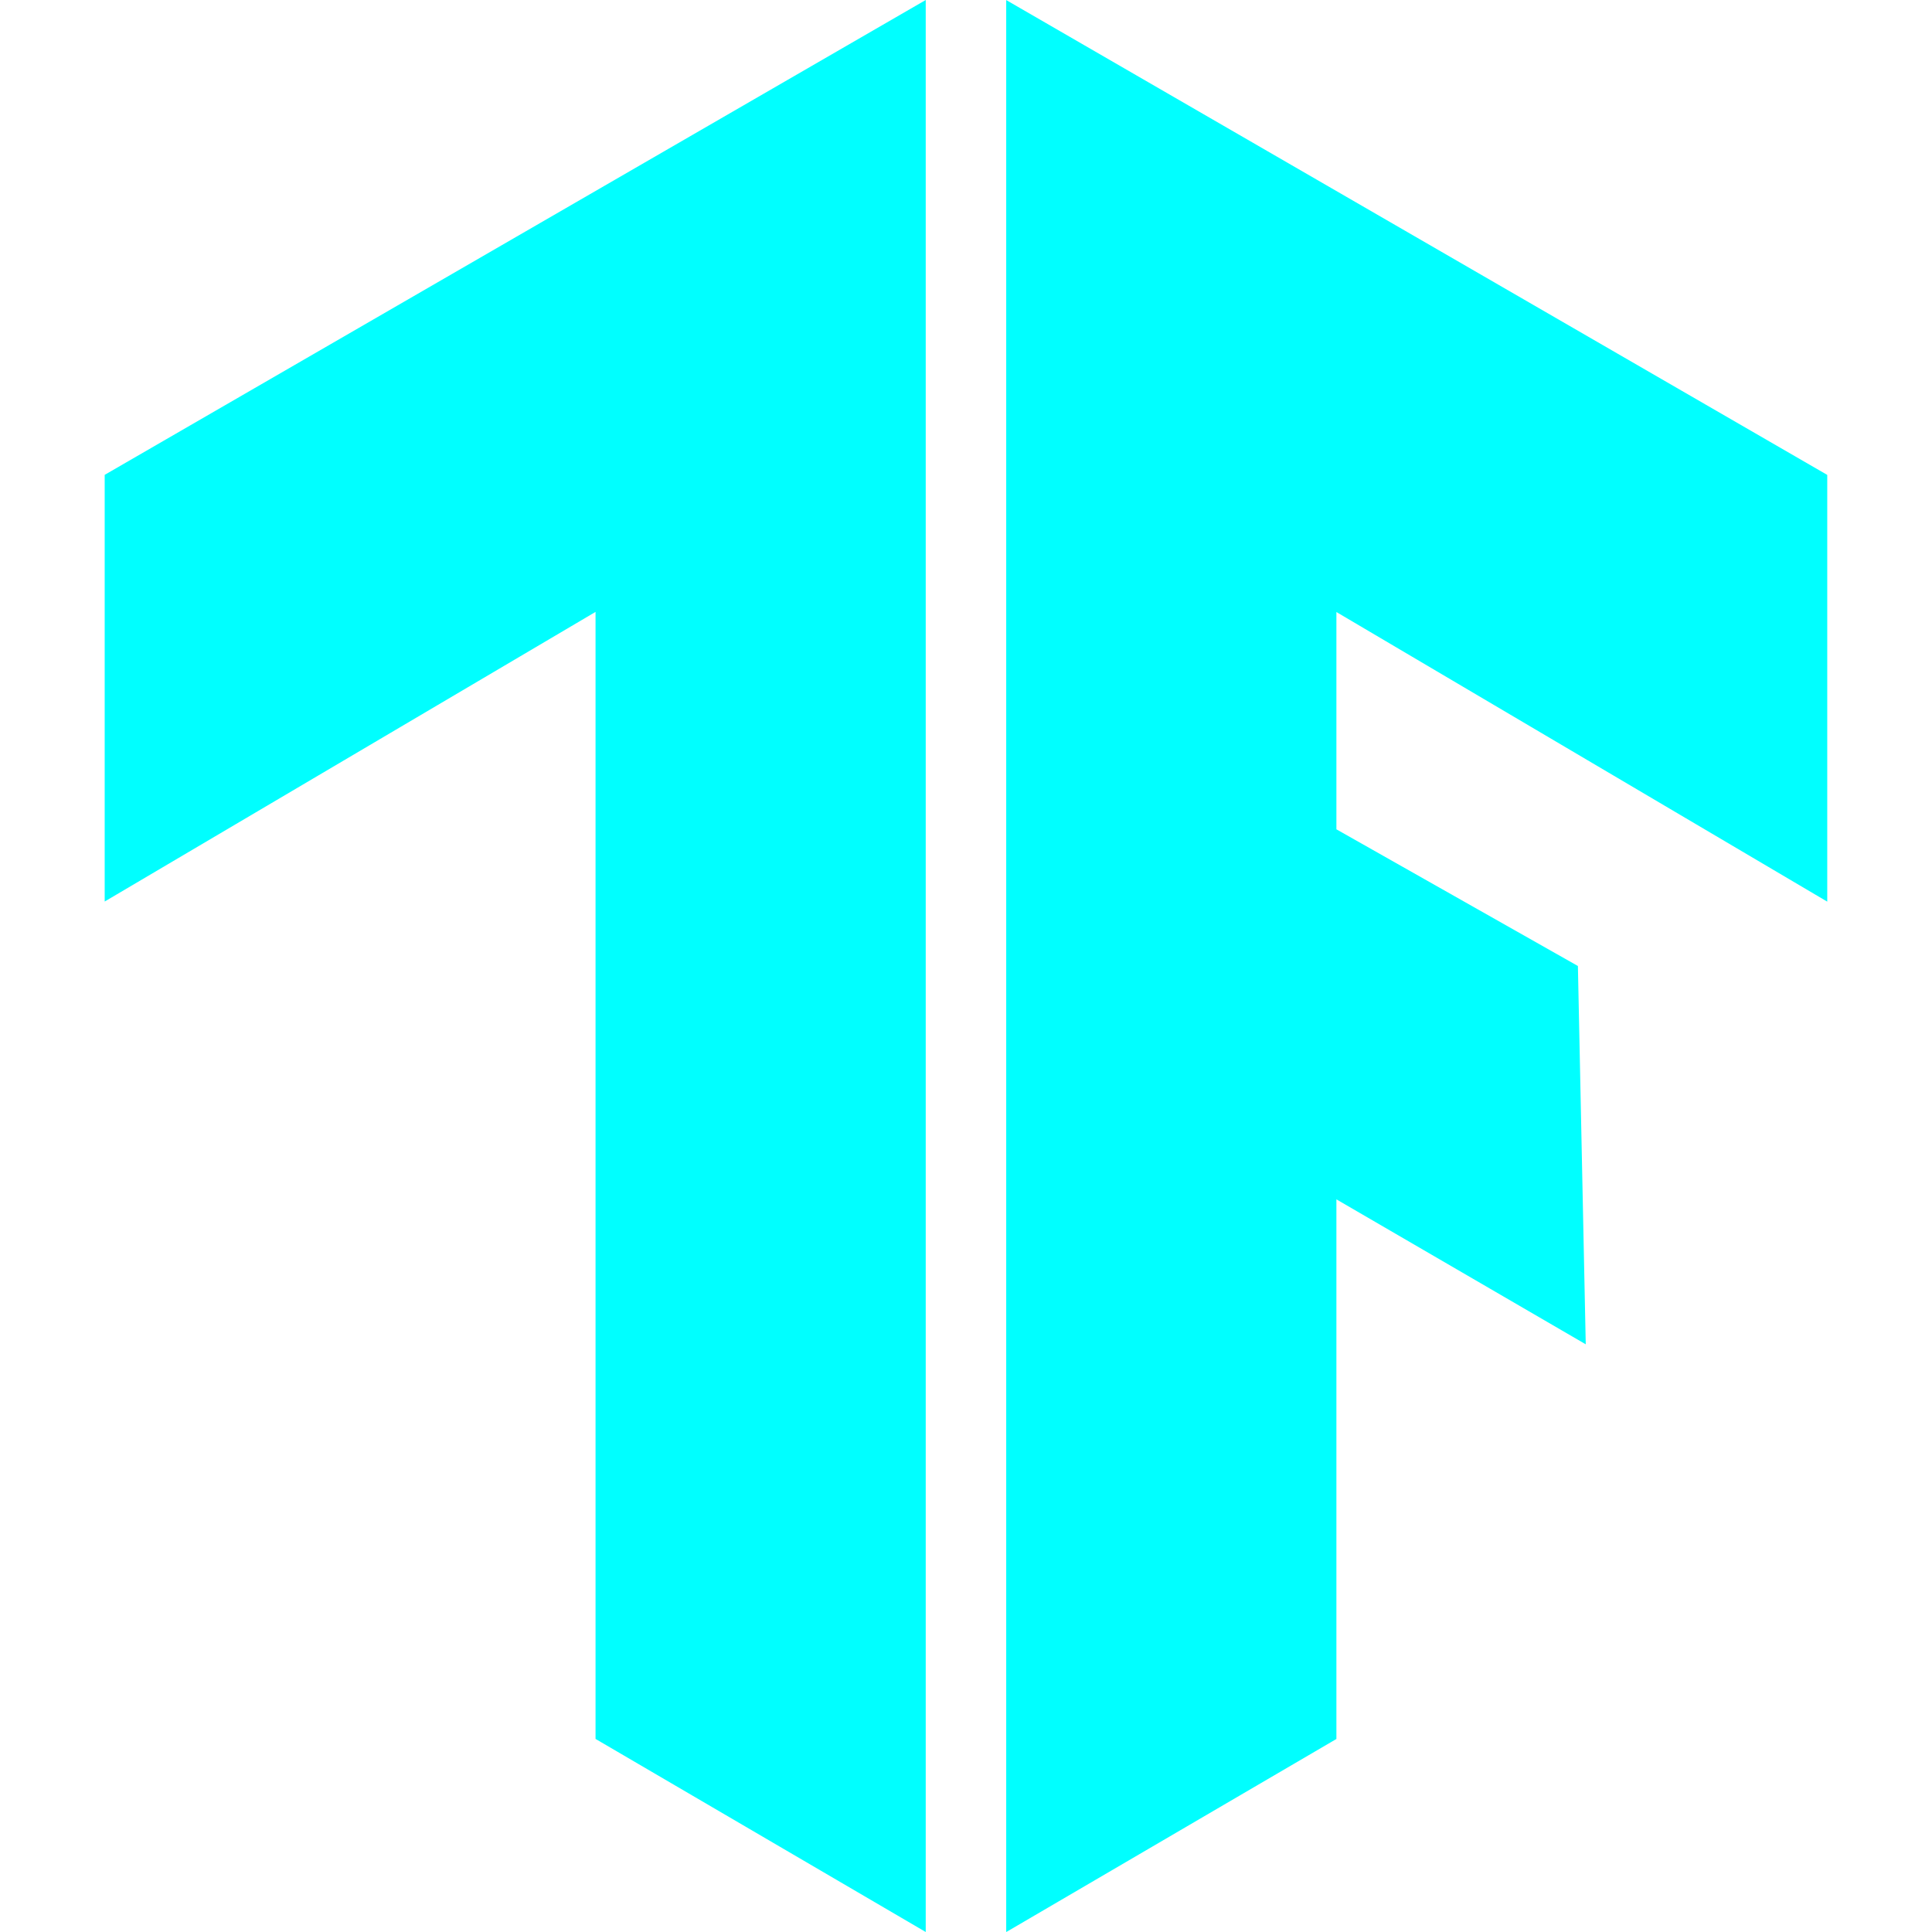
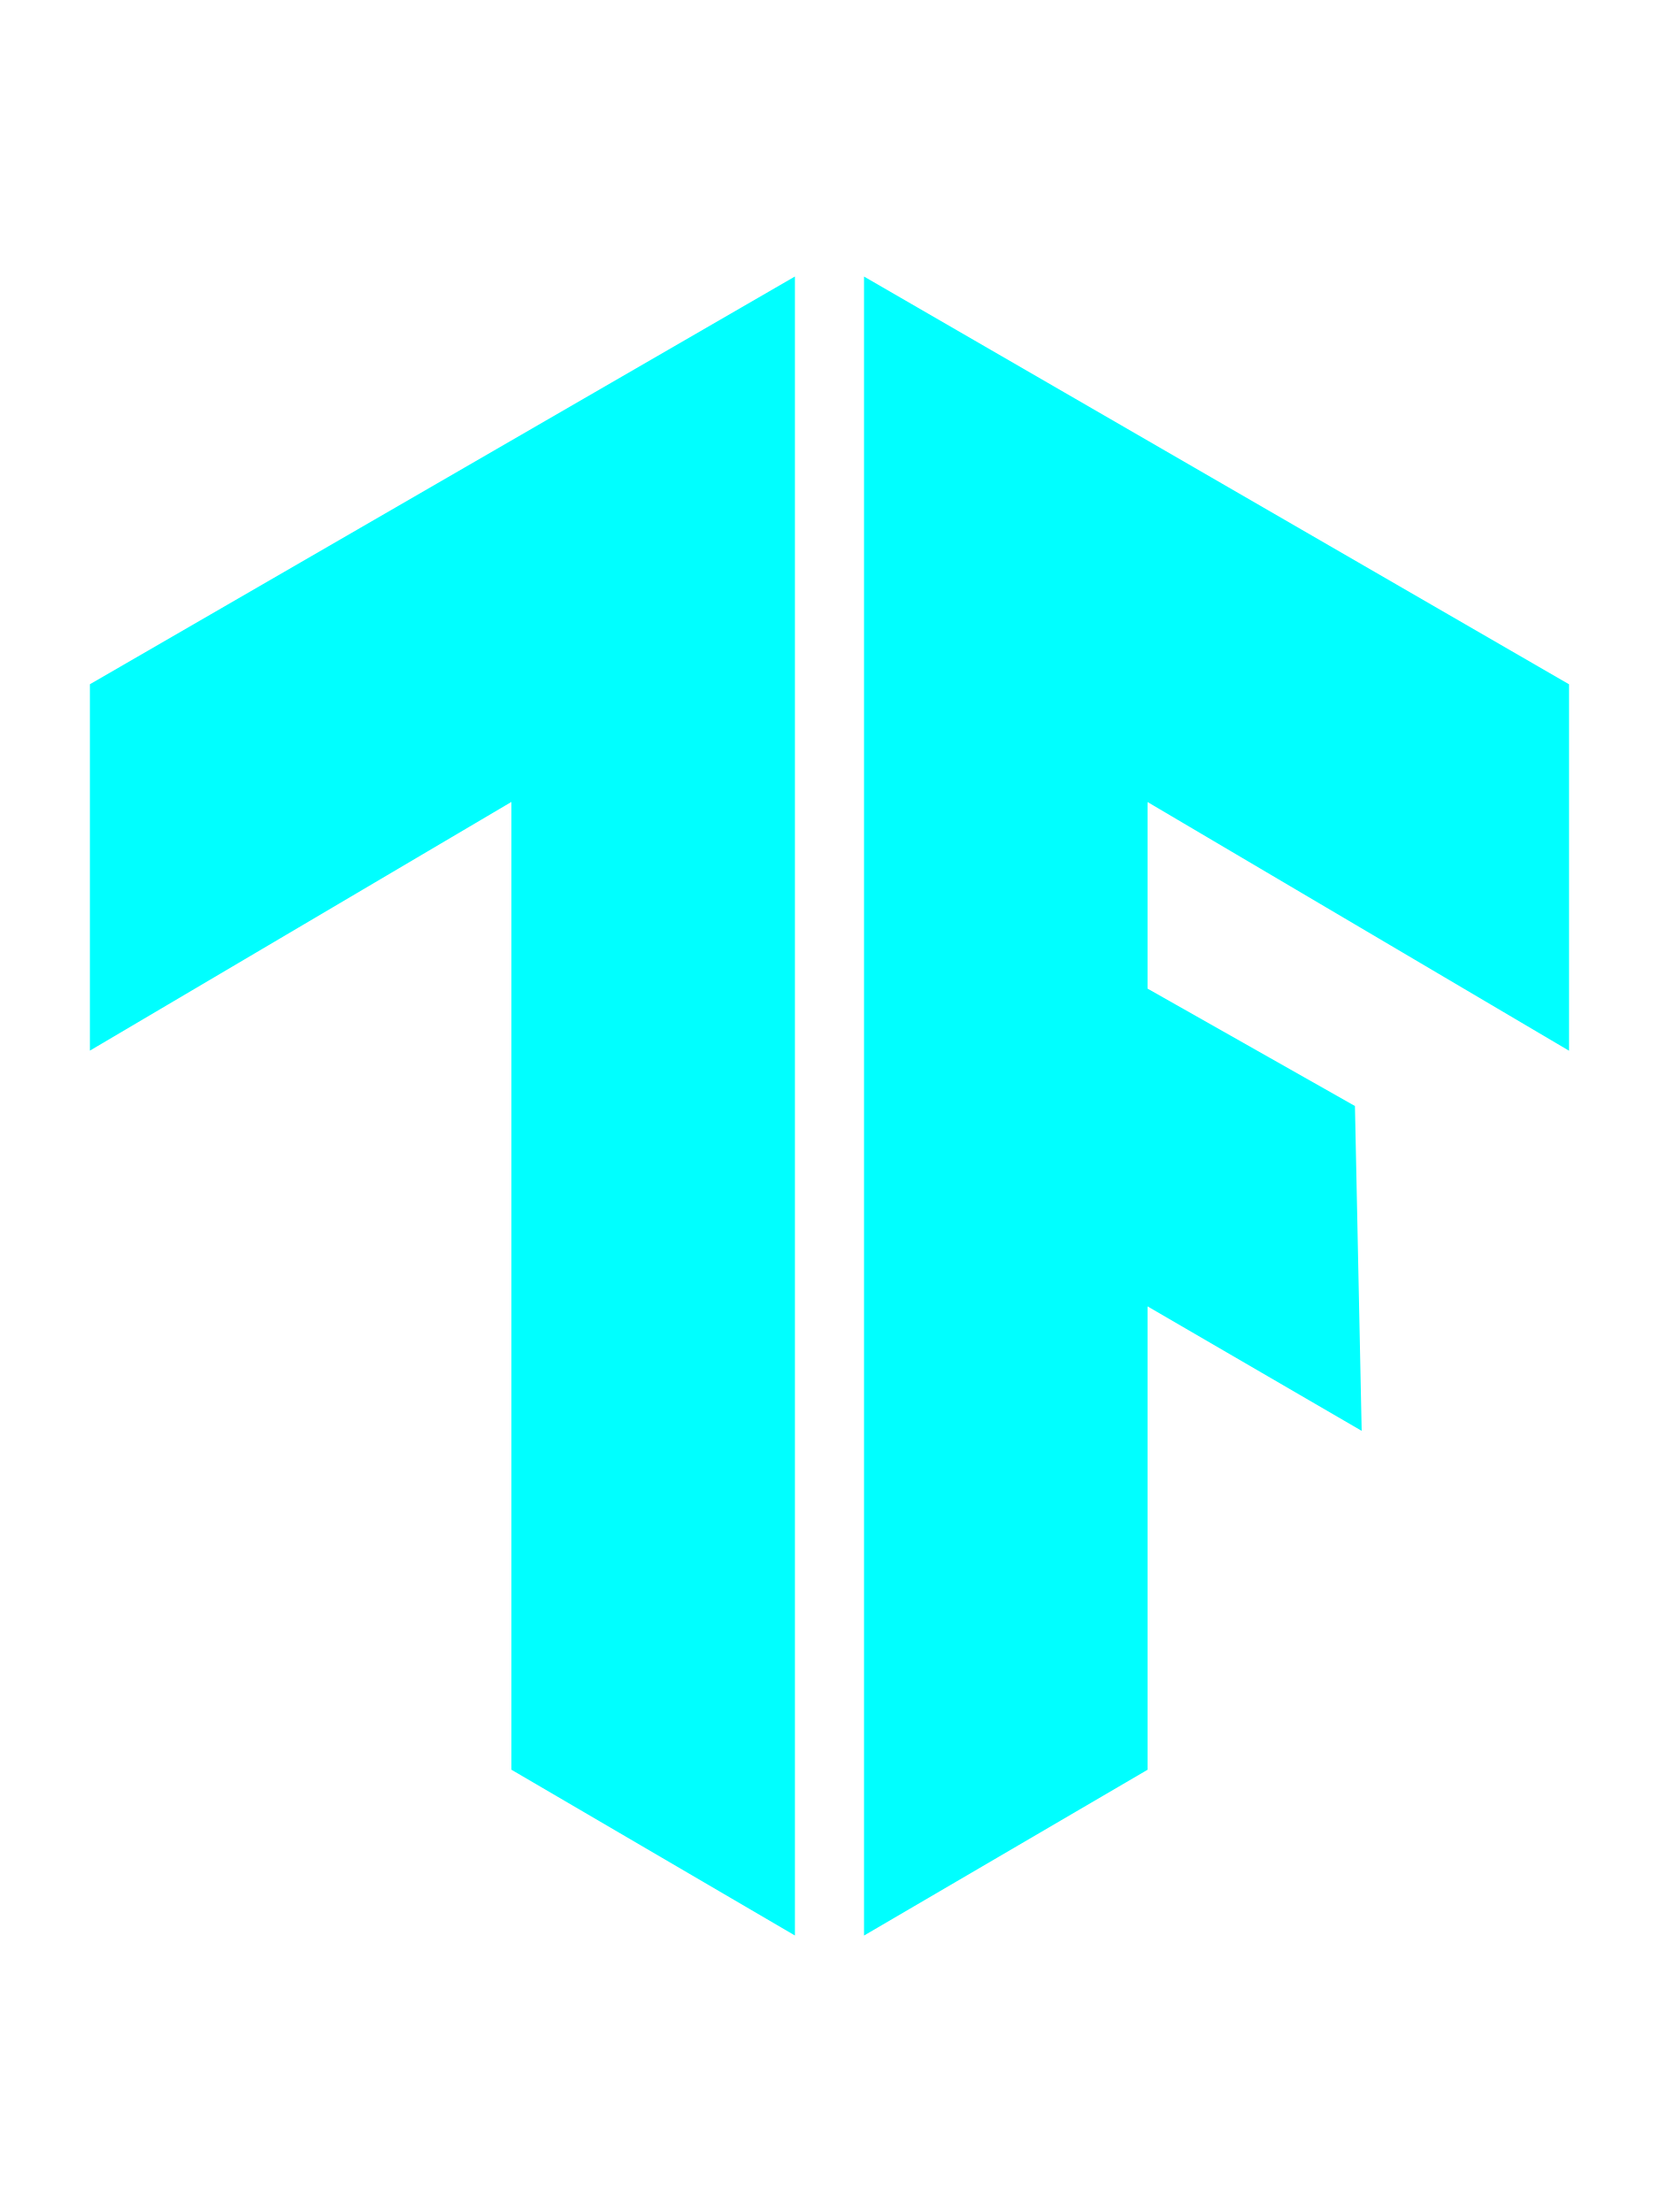
- <svg xmlns="http://www.w3.org/2000/svg" fill="#00ffff" width="64px" height="64px" viewBox="0 0 32 32">
+ <svg xmlns="http://www.w3.org/2000/svg" fill="#00ffff" width="48px" height="64px" viewBox="0 0 32 32">
  <g id="SVGRepo_bgCarrier" stroke-width="0" />
  <g id="SVGRepo_tracerCarrier" stroke-linecap="round" stroke-linejoin="round" />
  <g id="SVGRepo_iconCarrier">
    <path d="M26.135 16l0.13 6.266-4.13-2.401v8.938l-5.469 3.198v-32l13.599 7.865v7.068l-8.13-4.797v3.599zM1.734 7.865l13.599-7.865v32l-5.469-3.198v-18.667l-8.13 4.797z" />
  </g>
</svg>
